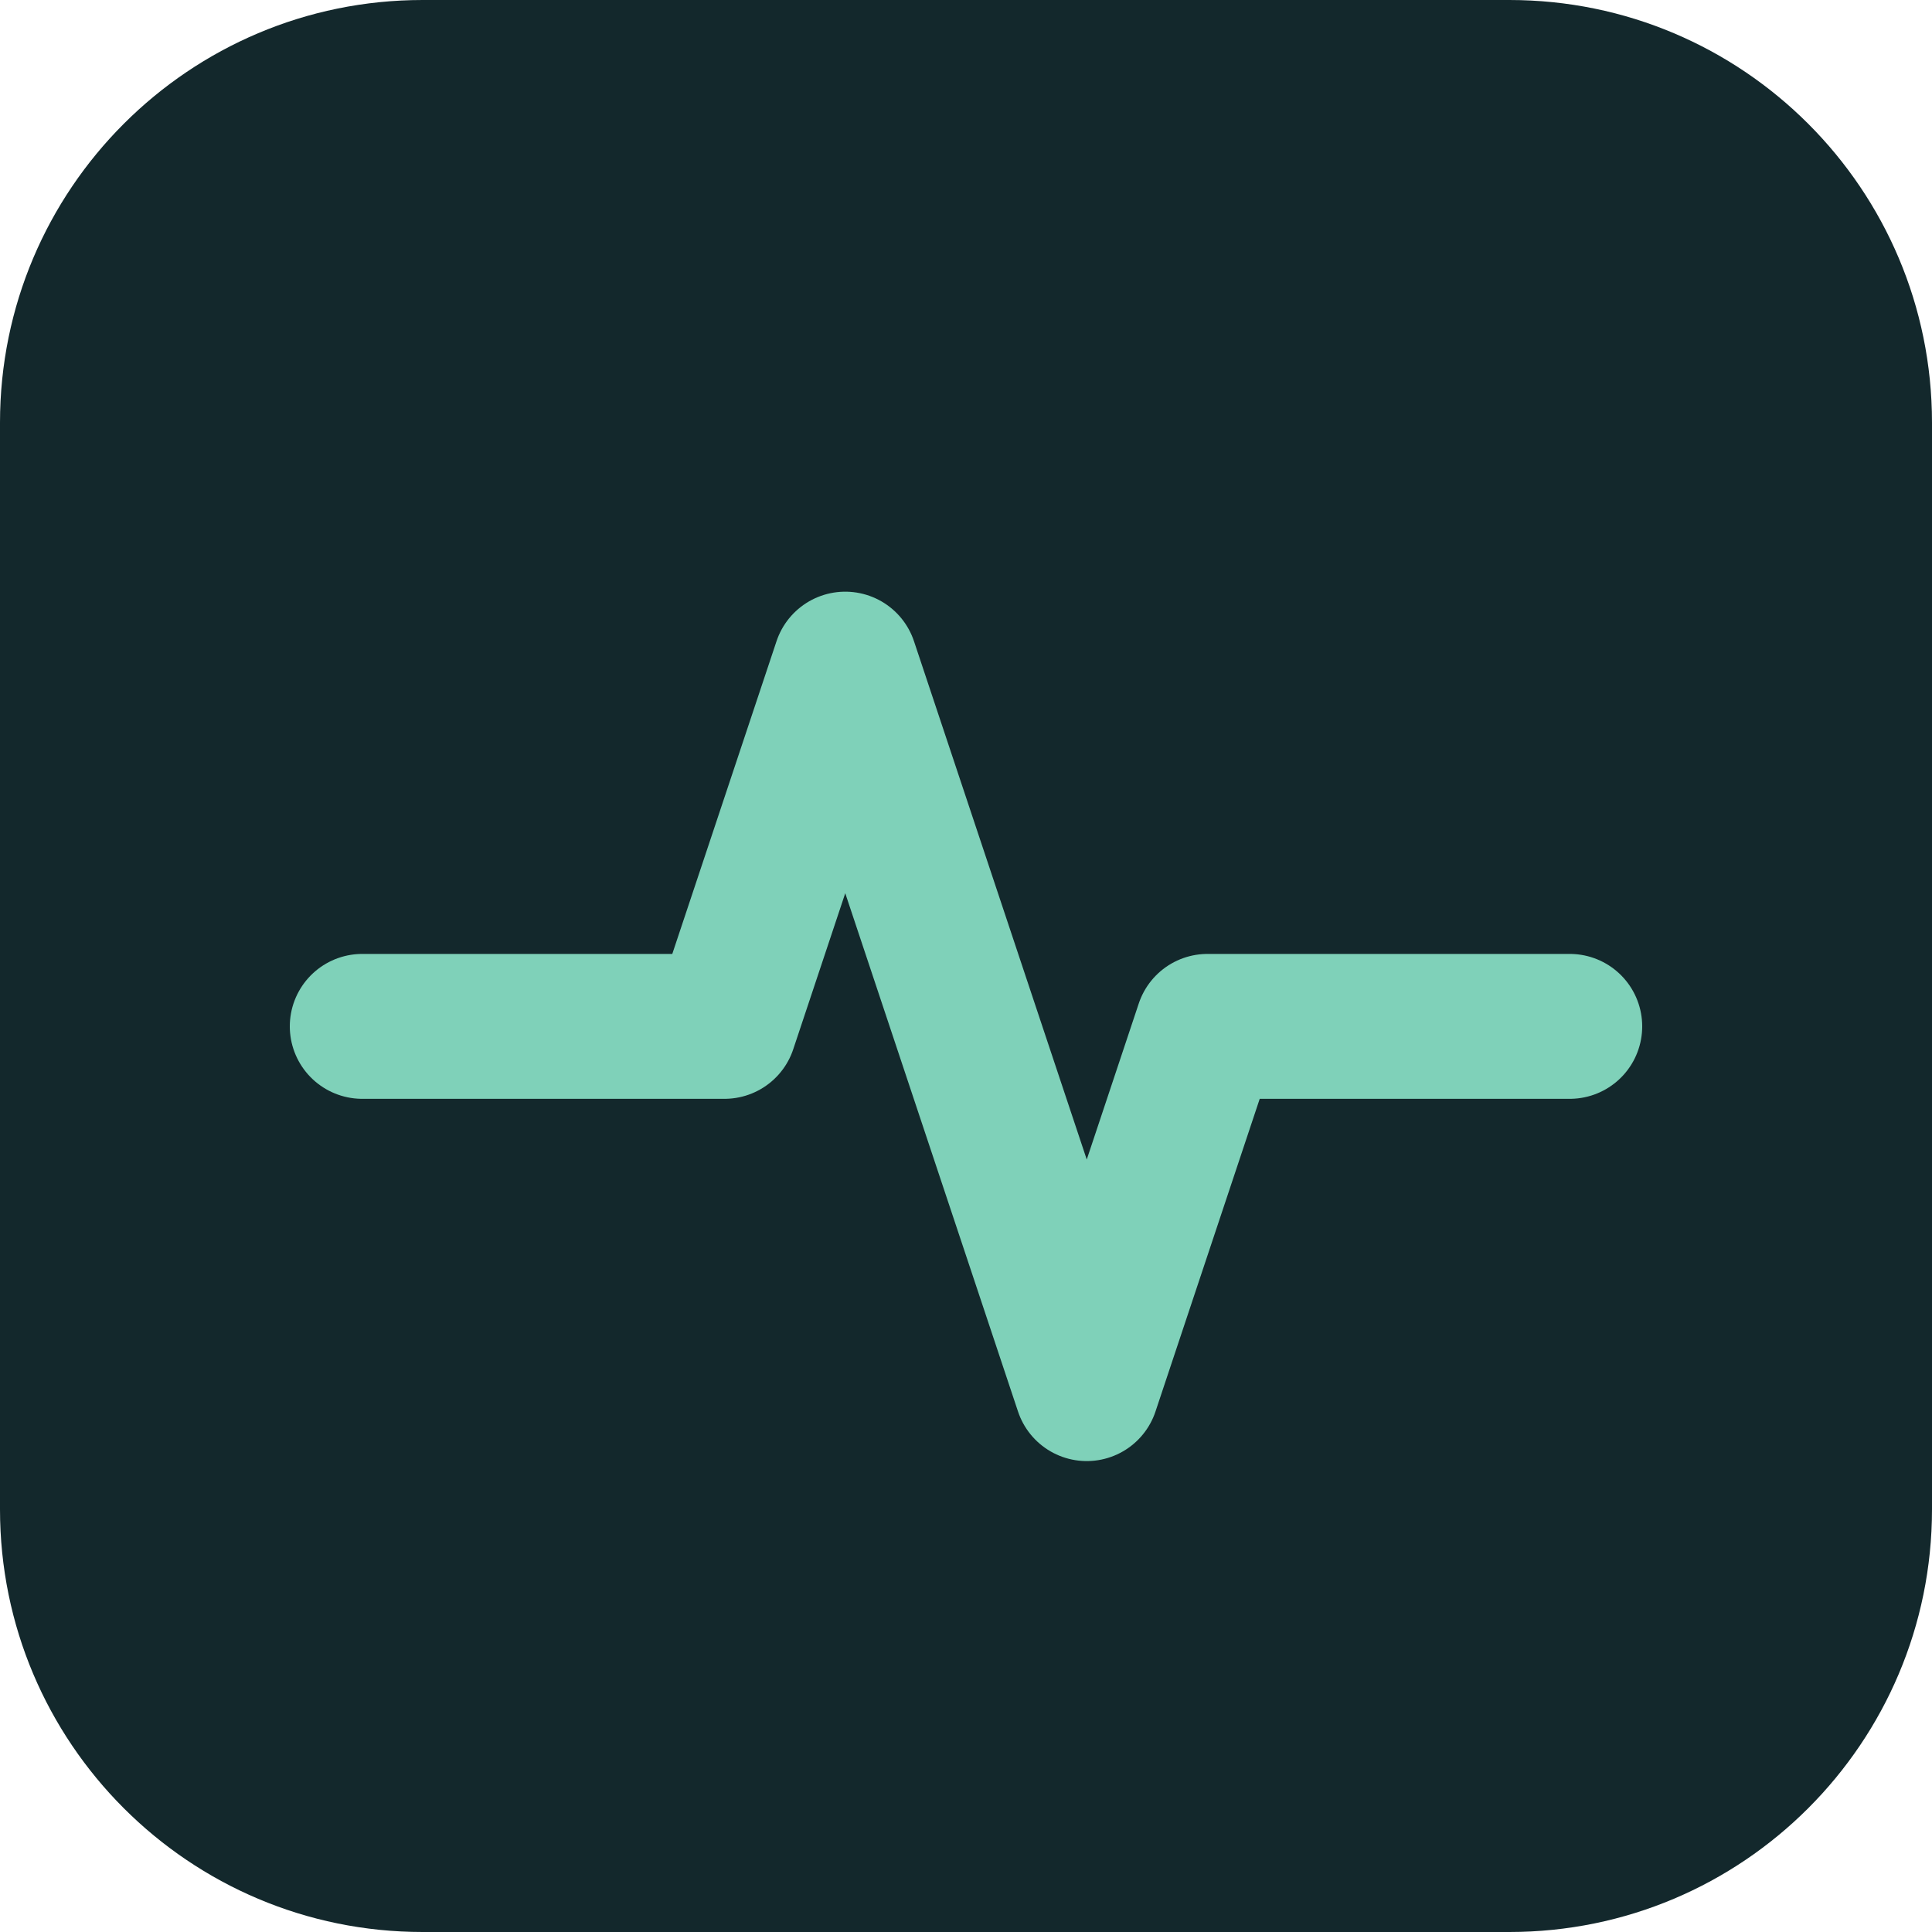
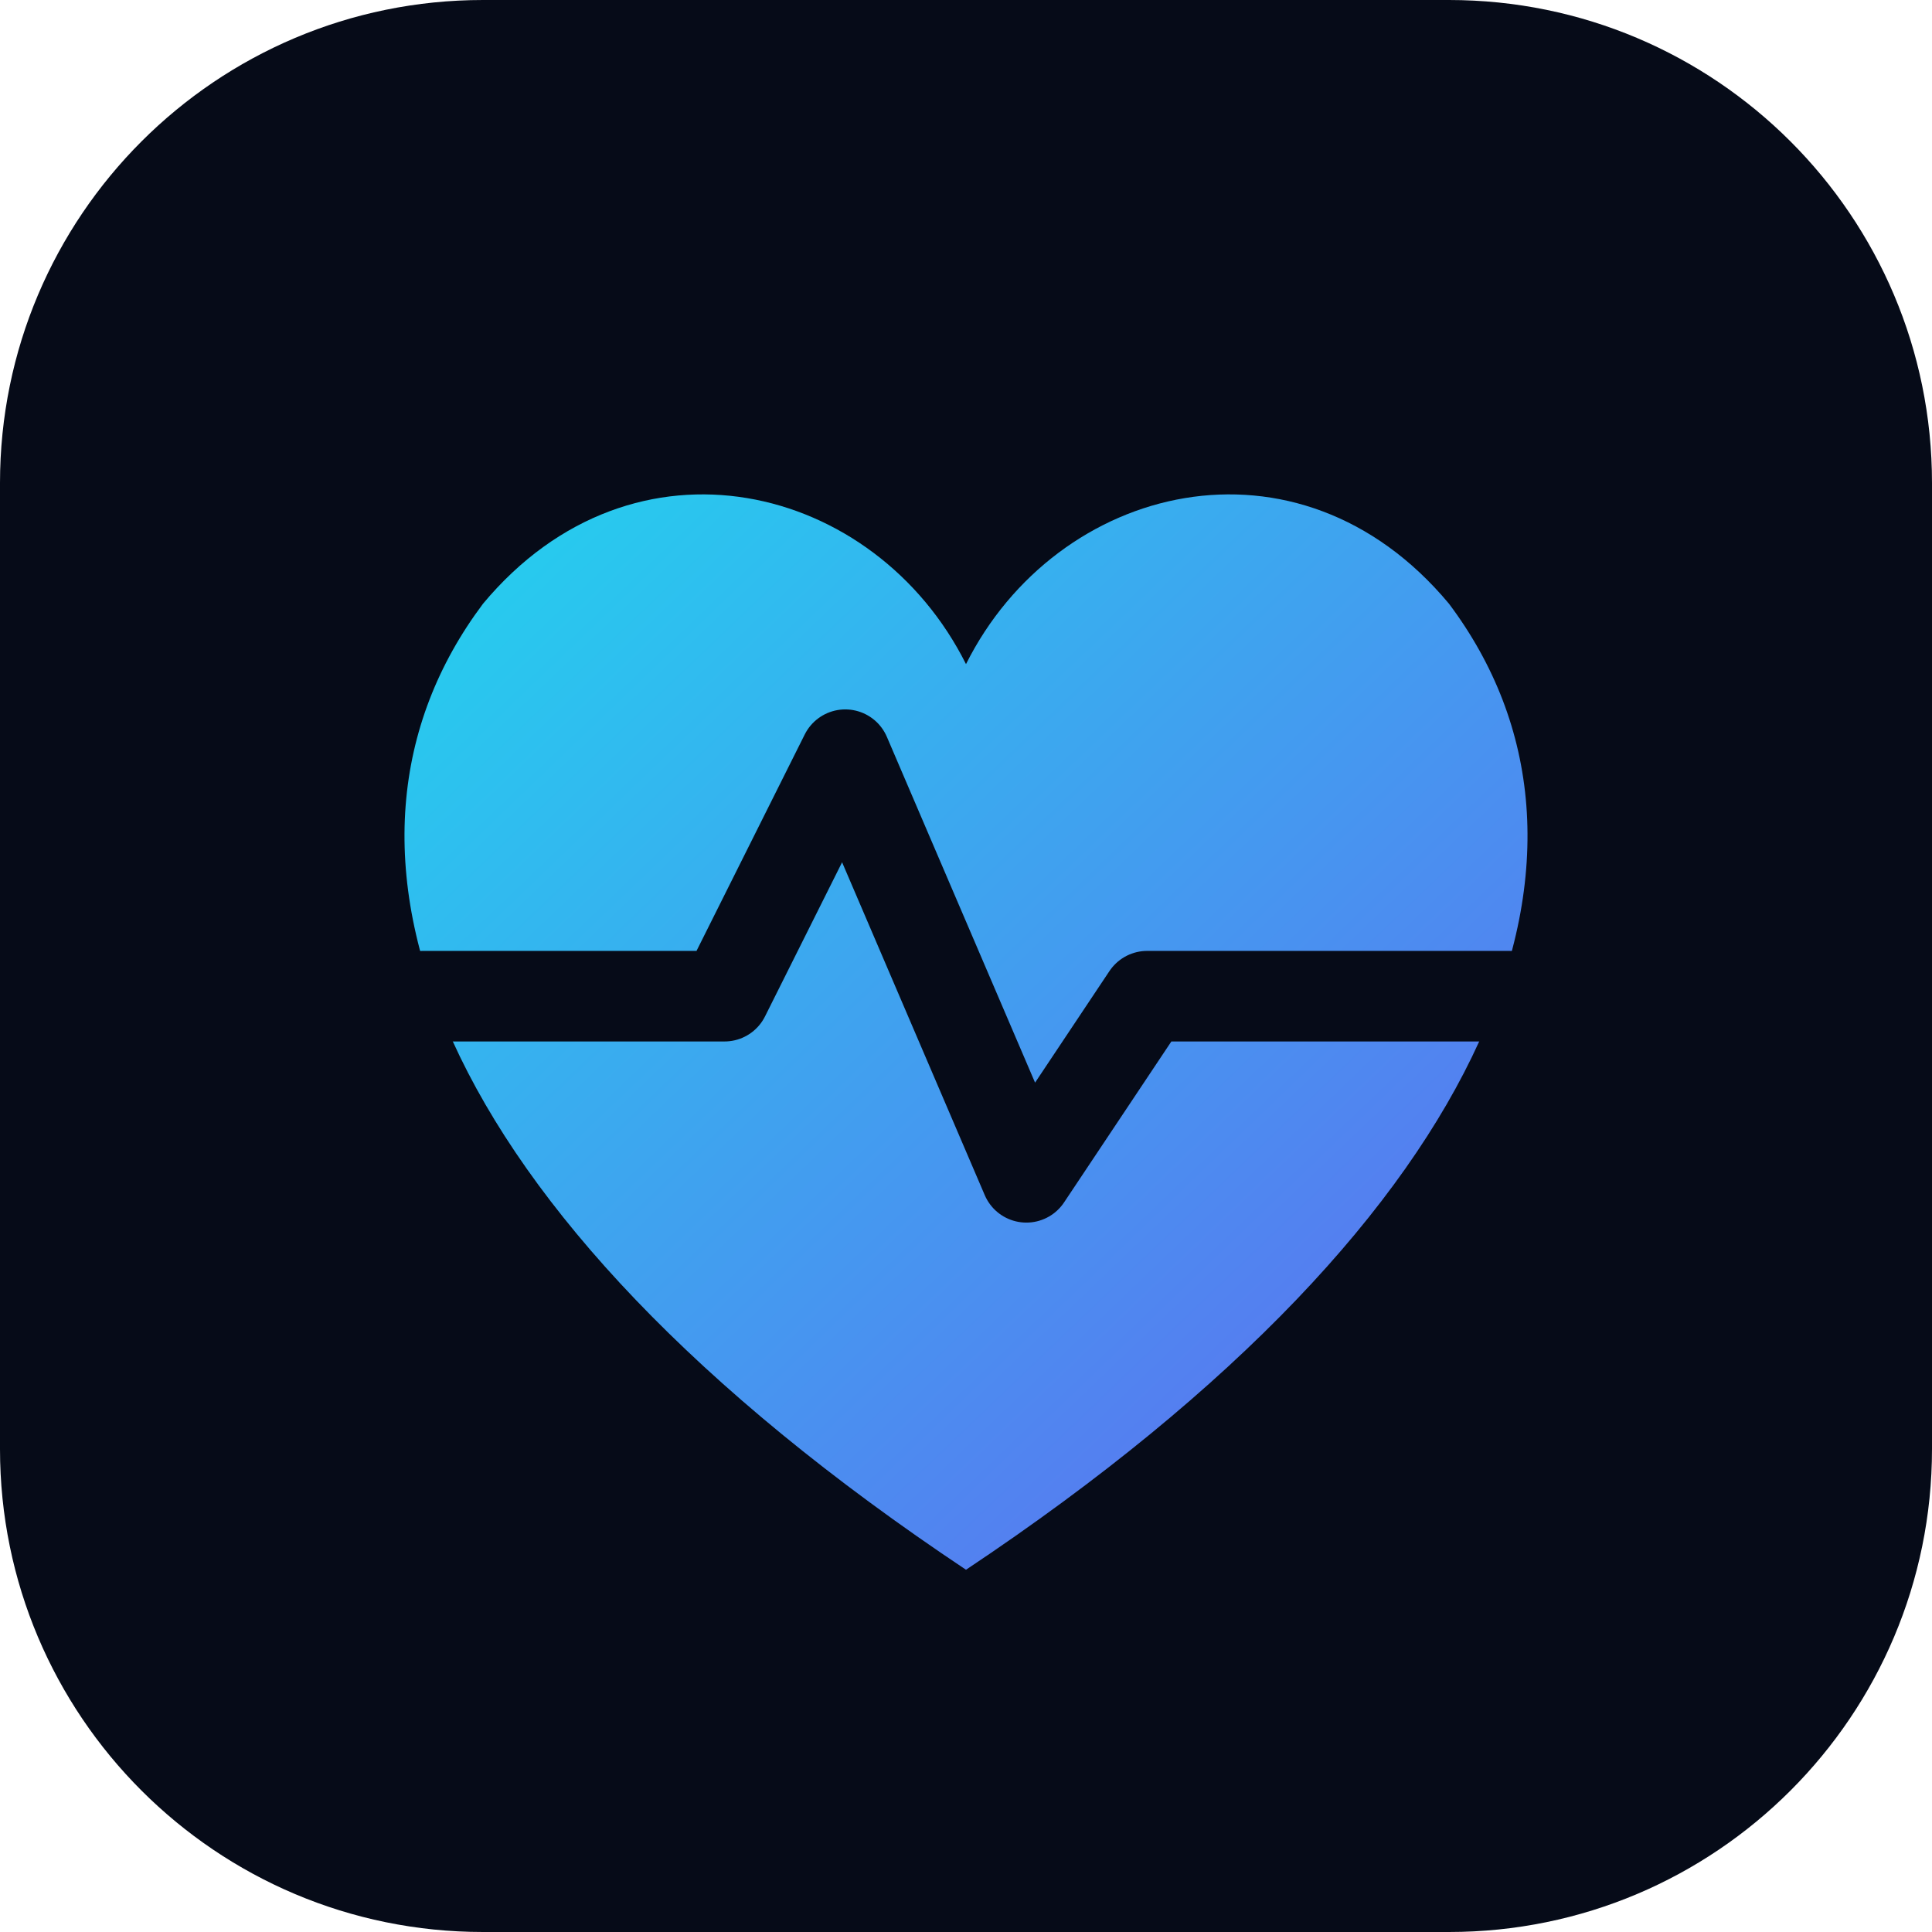
- <svg xmlns="http://www.w3.org/2000/svg" viewBox="0 0 32 32">
-   <rect width="32" height="32" rx="7" fill="#13282c" />
-   <path d="M6 17h6l2-6 4 12 2-6h6" fill="none" stroke="#7fd1b9" stroke-width="2.4" stroke-linecap="round" stroke-linejoin="round" />
+ <svg xmlns="http://www.w3.org/2000/svg" viewBox="0 0 64 64">
+   <defs>
+     <linearGradient id="g" x1="0" y1="0" x2="1" y2="1">
+       <stop offset="0" stop-color="#22d3ee" />
+       <stop offset="1" stop-color="#6366f1" />
+     </linearGradient>
+   </defs>
+   <rect width="64" height="64" rx="16" fill="#060b18" />
+   <path d="M32 52C14 40 10 28 16 20c5-6 13-4 16 2 3-6 11-8 16-2 6 8 2 20-16 32z" fill="url(#g)" />
+   <path d="M14 33h10l4-8 6 14 4-6h12" fill="none" stroke="#060b18" stroke-width="3" stroke-linecap="round" stroke-linejoin="round" />
</svg>
